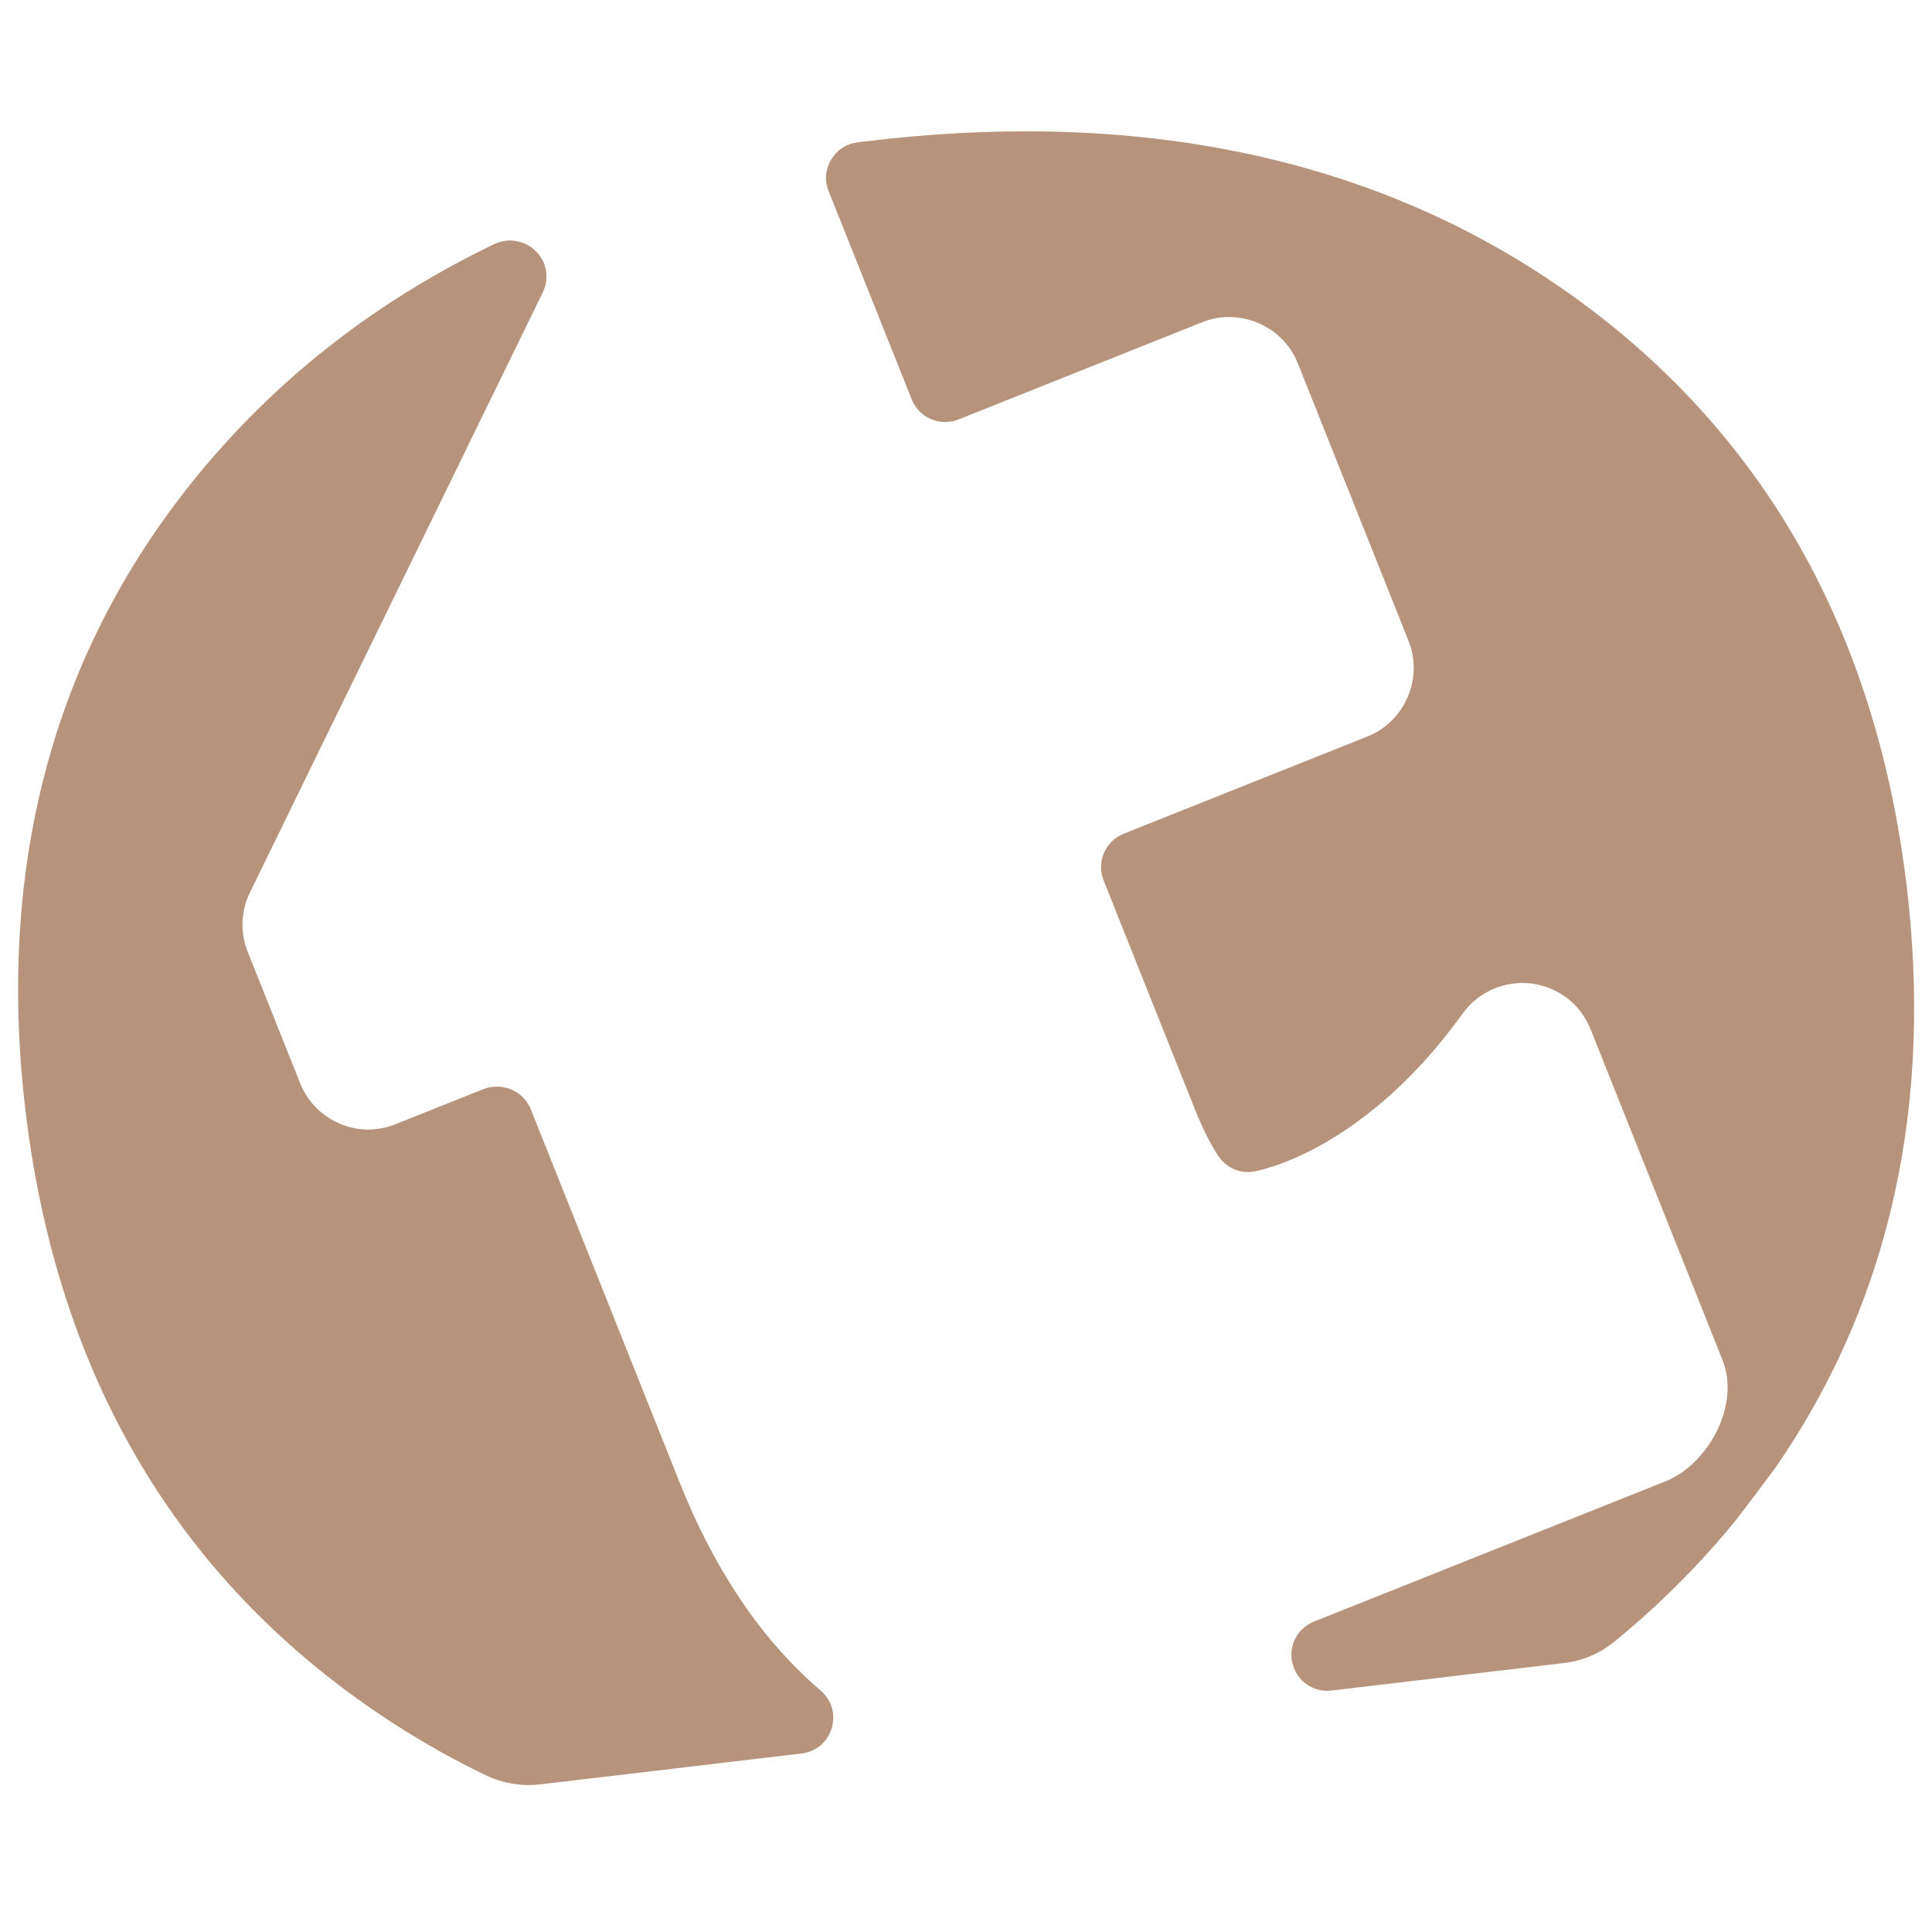
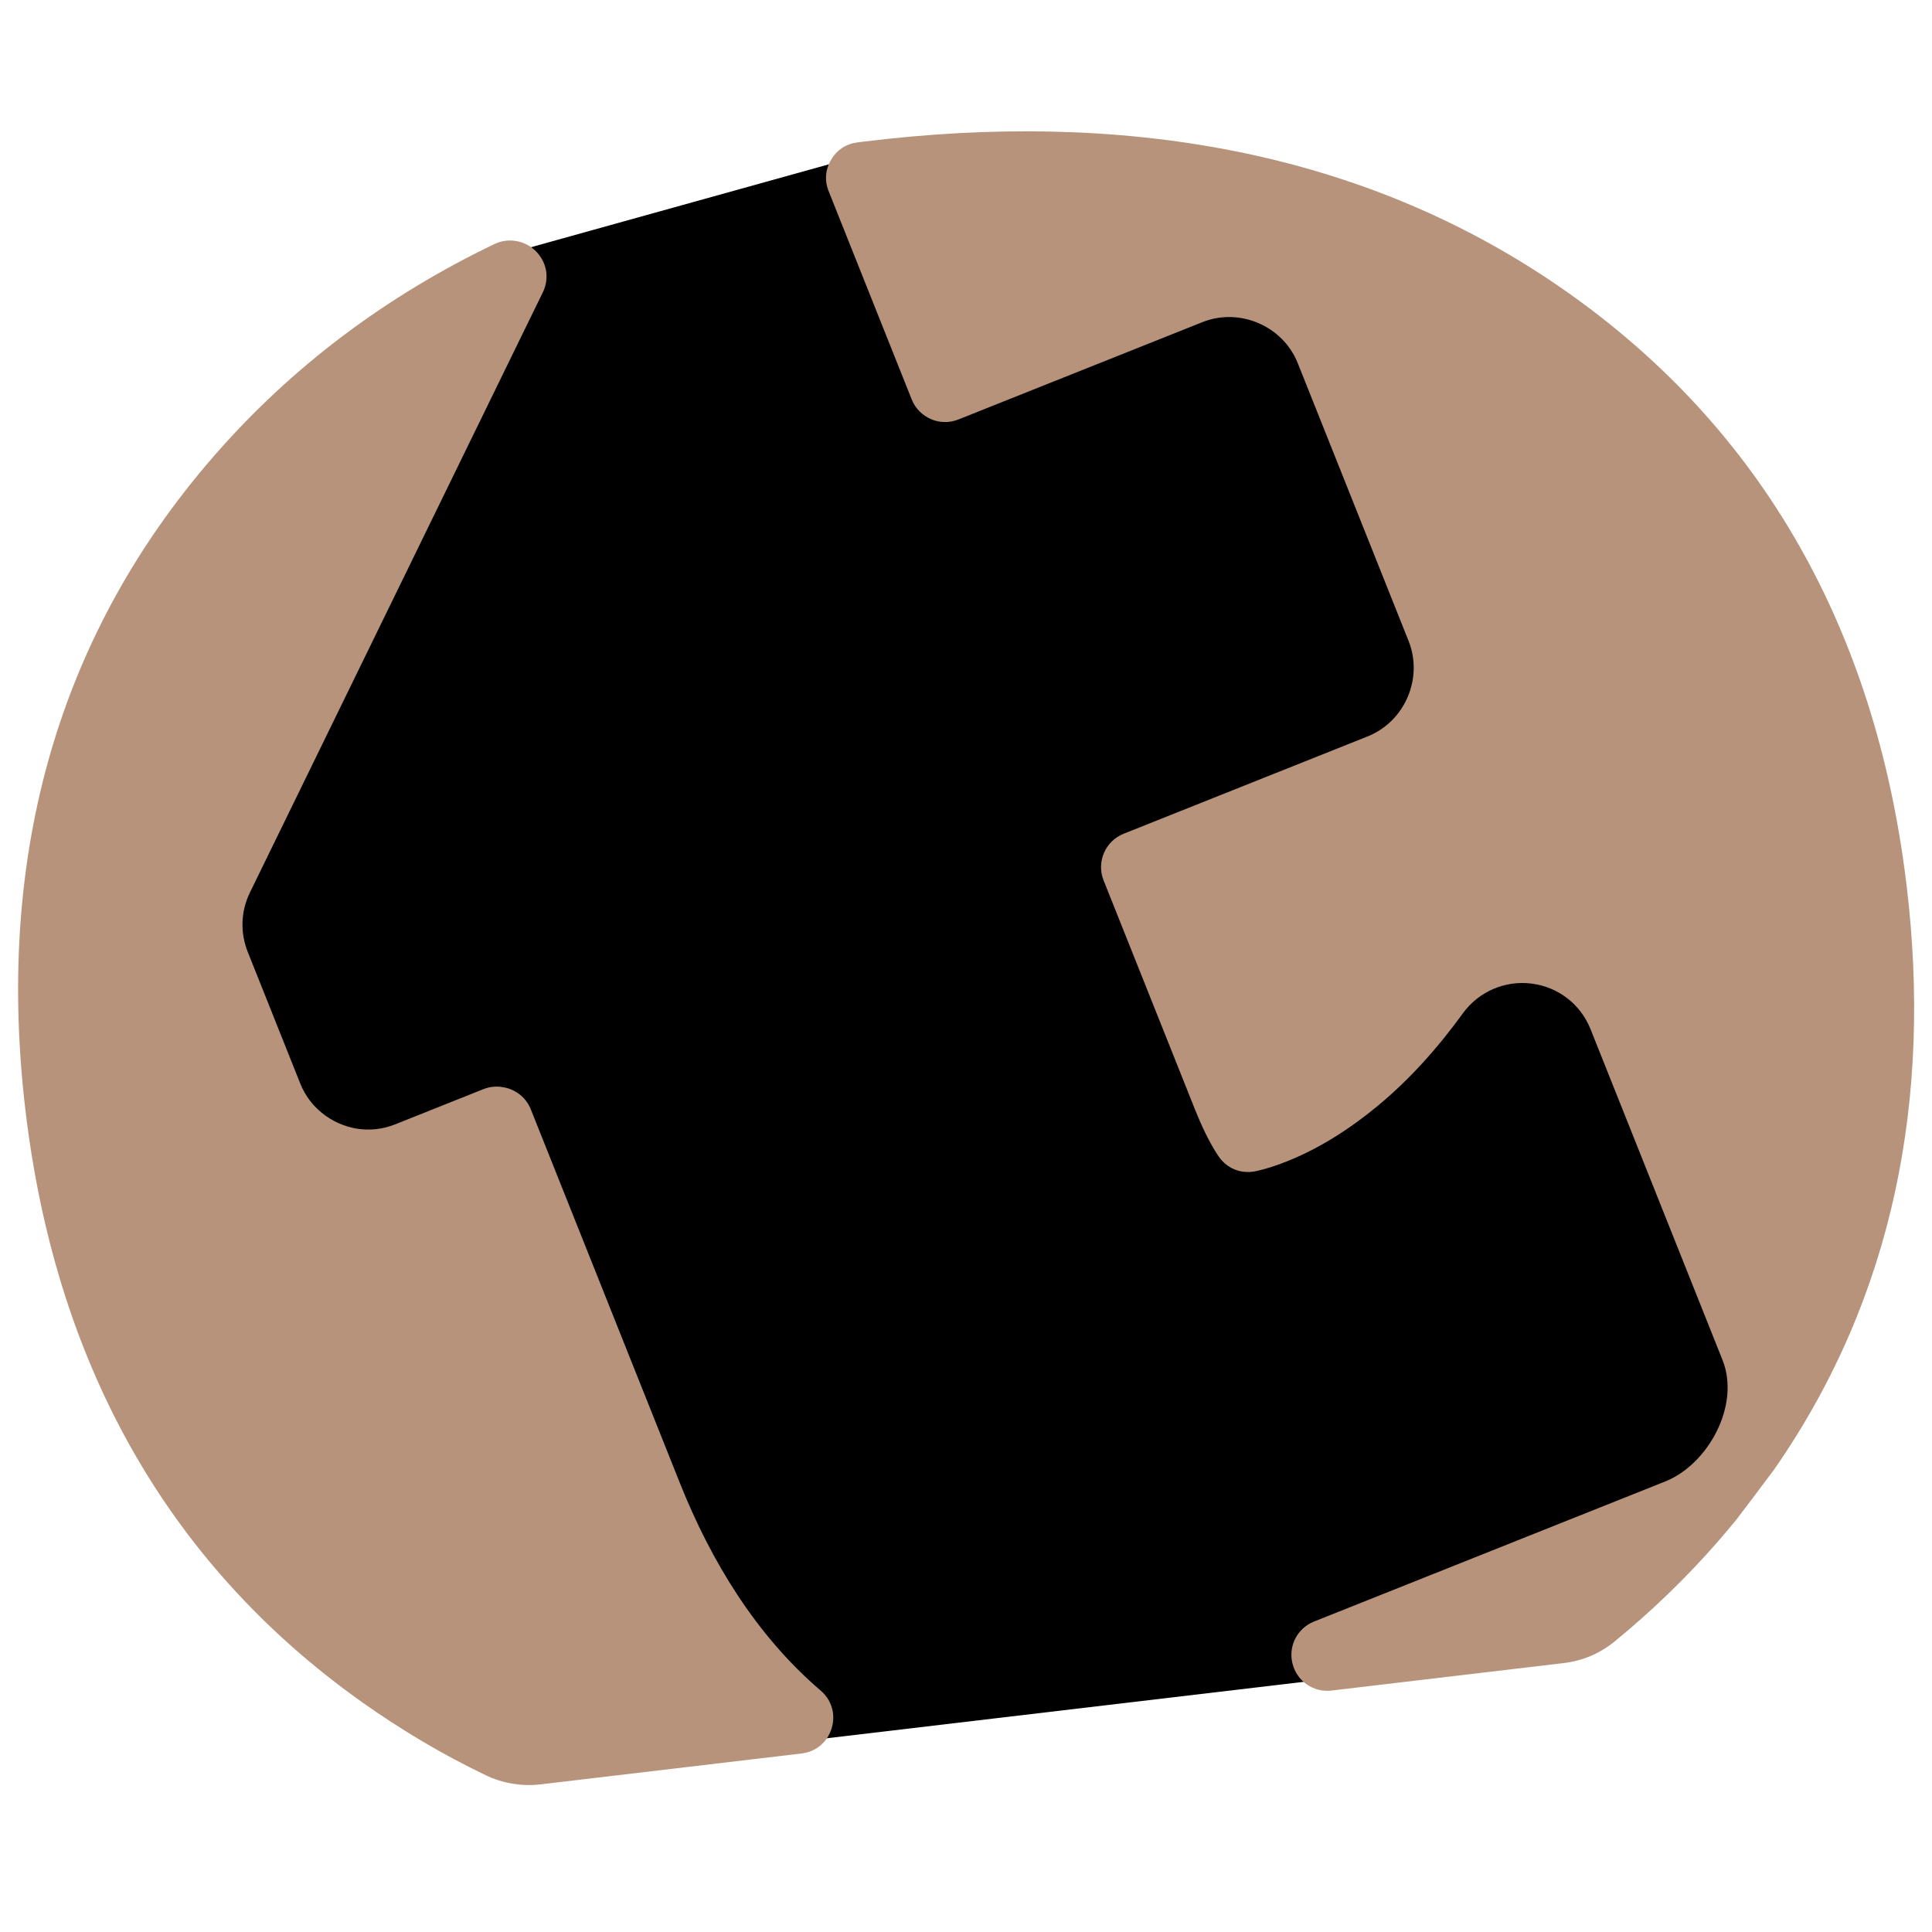
<svg xmlns="http://www.w3.org/2000/svg" viewBox="0 0 64 64">
  <g transform="translate(0.6 4.35) scale(0.116)">
+     <polygon points="4 248.2 5.3 218.6 8.1 199.4 12.5 180.6 22.1 153.3 30.6 135.9 46.6 110.7 62.8 90.9 80.4 73.5 107.9 52.5 124.9 42.3 138.9 35.2 238.8 7.4 263.2 4.9 284.1 4 315.2 5.1 335.6 7.6 365.6 14 385.2 20.3 404.2 28.3 422.8 38 440.7 49.6 464.5 68.8 484.7 90.3 496.2 105.9 506.3 122.2 518.6 148.4 527.9 176.2 532.2 195.9 535.4 216 537.3 242.2 536.9 267.9 533.8 293.1 530.3 309.7 525.5 325.9 515.8 349.6 503.1 372.3 485.8 396.2 468.3 414.9 450.7 430.2 440.5 434.1 148.1 468.7 139.8 467.6 128.2 462.3 112.4 453.3 92.3 439.3 69.7 419.1 56.6 404.5 45.1 389 34.9 372.6 26.4 355.3 16.2 327.9 9 298.8 6 278.6 4.3 258.2" fill="#000" />
    <path d="M135.961 32.221C138 31.242 140.185 30.966 142.251 31.347C144.329 31.68 146.298 32.672 147.893 34.278C151.028 37.429 151.785 42.001 149.835 45.999L66.211 217.351C63.602 222.696 63.362 228.781 65.567 234.313L80.58 271.944C83.353 278.891 89.597 283.564 96.557 284.788C100.182 285.385 103.992 285.049 107.602 283.609L132.871 273.532C134.717 272.795 136.655 272.638 138.482 272.971C141.935 273.521 145.027 275.82 146.411 279.293L188.979 386.006C197.893 408.341 210.766 429.521 229.18 445.276C232.341 447.986 233.535 452.065 232.323 456.049C231.11 460.027 227.854 462.757 223.719 463.246L149.238 472.059C146.501 472.383 143.778 472.309 141.121 471.85C138.507 471.42 135.955 470.617 133.515 469.445C121.201 463.54 109.432 456.539 98.295 448.641C40.558 407.687 10.316 349.044 2.088 279.516L2.087 279.517C-6.135 210.035 9.546 145.958 56.006 92.629C78.352 66.98 105.342 46.924 135.961 32.221ZM241.844 2.899C313.254 -5.863 384.031 4.249 443.621 46.795C501.127 87.858 531.156 146.55 539.367 215.941C546.404 275.404 536.073 332.324 501.547 382.044C501.012 382.812 491.326 395.671 490.741 396.387L490.744 396.386C488.961 398.574 487.146 400.733 485.293 402.857C476.311 413.126 466.464 422.64 455.896 431.272C451.709 434.688 446.775 436.787 441.405 437.422L375.075 445.272C369.936 445.88 365.211 442.63 363.935 437.616C362.662 432.596 365.265 427.491 370.074 425.572L470.401 385.55C482.598 380.666 491.895 363.83 486.729 350.877L449.041 256.403C446.192 249.268 439.79 244.324 432.164 243.378C424.585 242.435 417.081 245.675 412.593 251.863C405.491 261.658 397.39 270.801 388.026 278.505C380.271 284.882 371.709 290.413 362.352 294.144C359.522 295.277 356.33 296.356 353.346 296.972C349.199 297.825 345.171 296.19 342.799 292.688C340.221 288.892 337.855 283.777 336.151 279.501L309.981 213.907C307.888 208.664 310.459 202.682 315.704 200.594L385.383 172.798C396.014 168.553 401.325 156.181 397.085 145.55L365.429 66.201C361.185 55.571 348.818 50.258 338.187 54.498L268.506 82.295C263.263 84.388 257.28 81.816 255.192 76.572L231.477 17.126C230.259 14.078 230.501 10.934 232.176 8.107C233.851 5.28 236.488 3.555 239.748 3.155L241.844 2.899Z" fill="#B7937B" />
  </g>
</svg>
